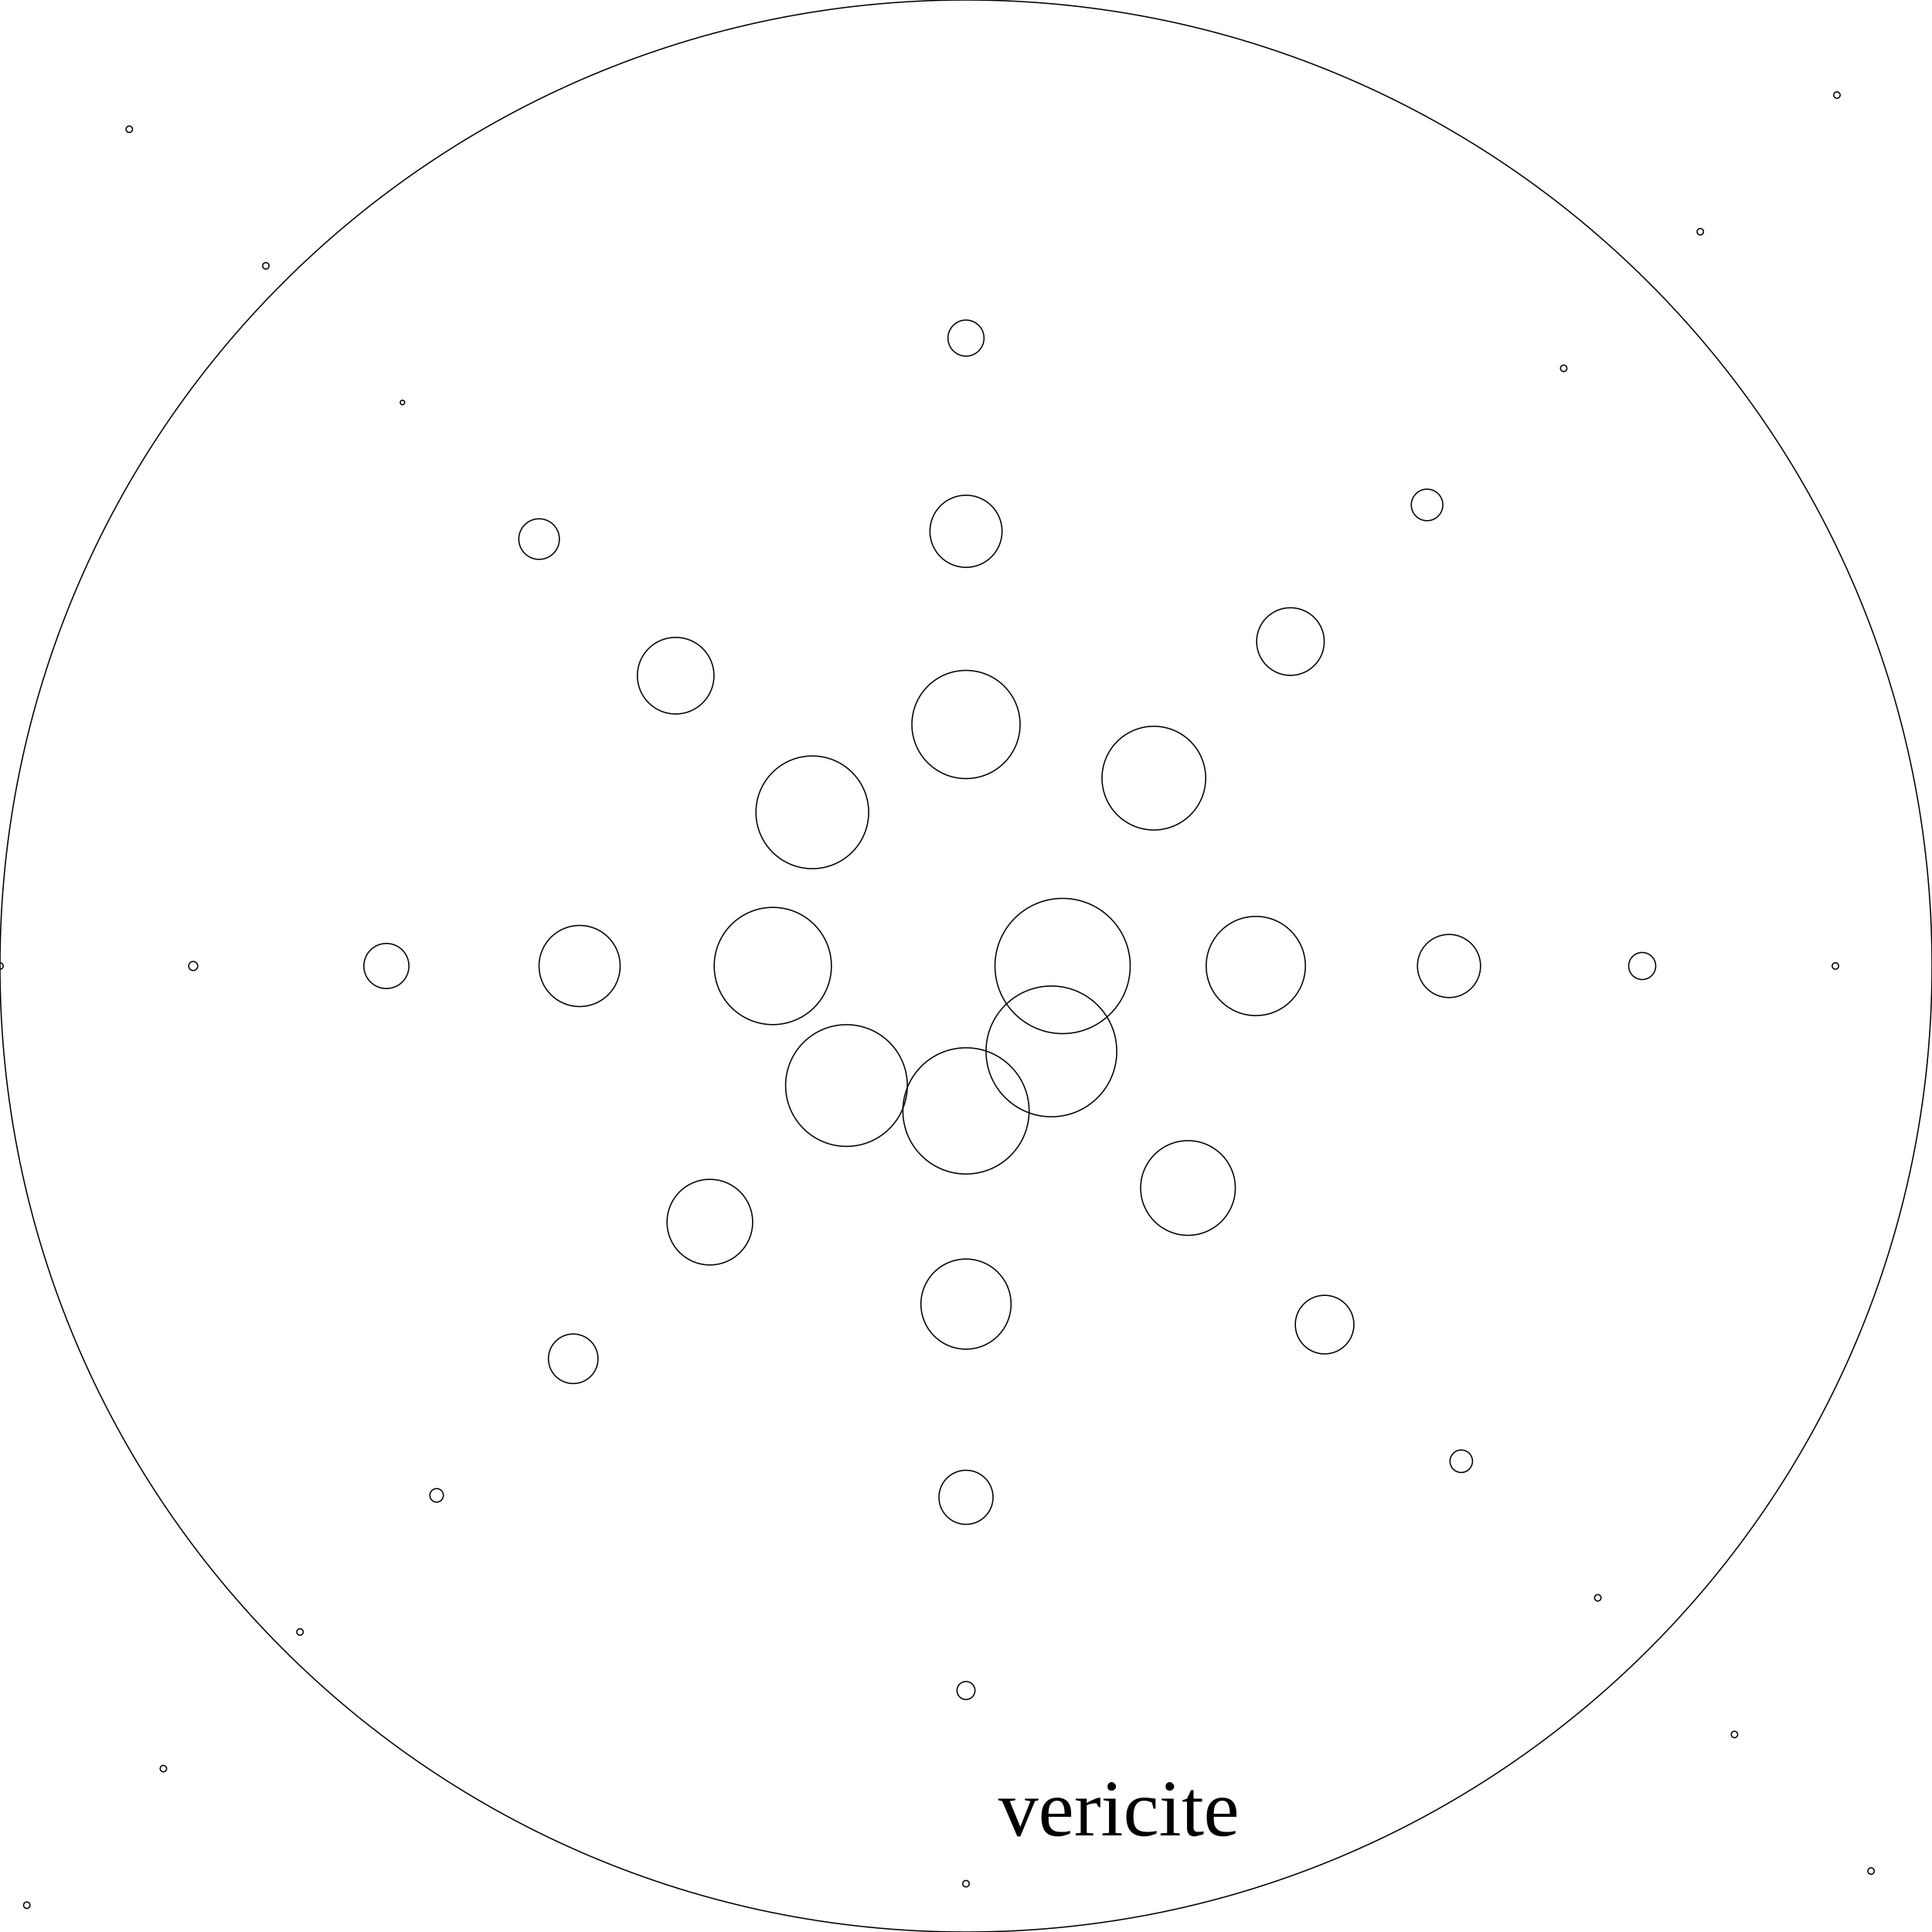
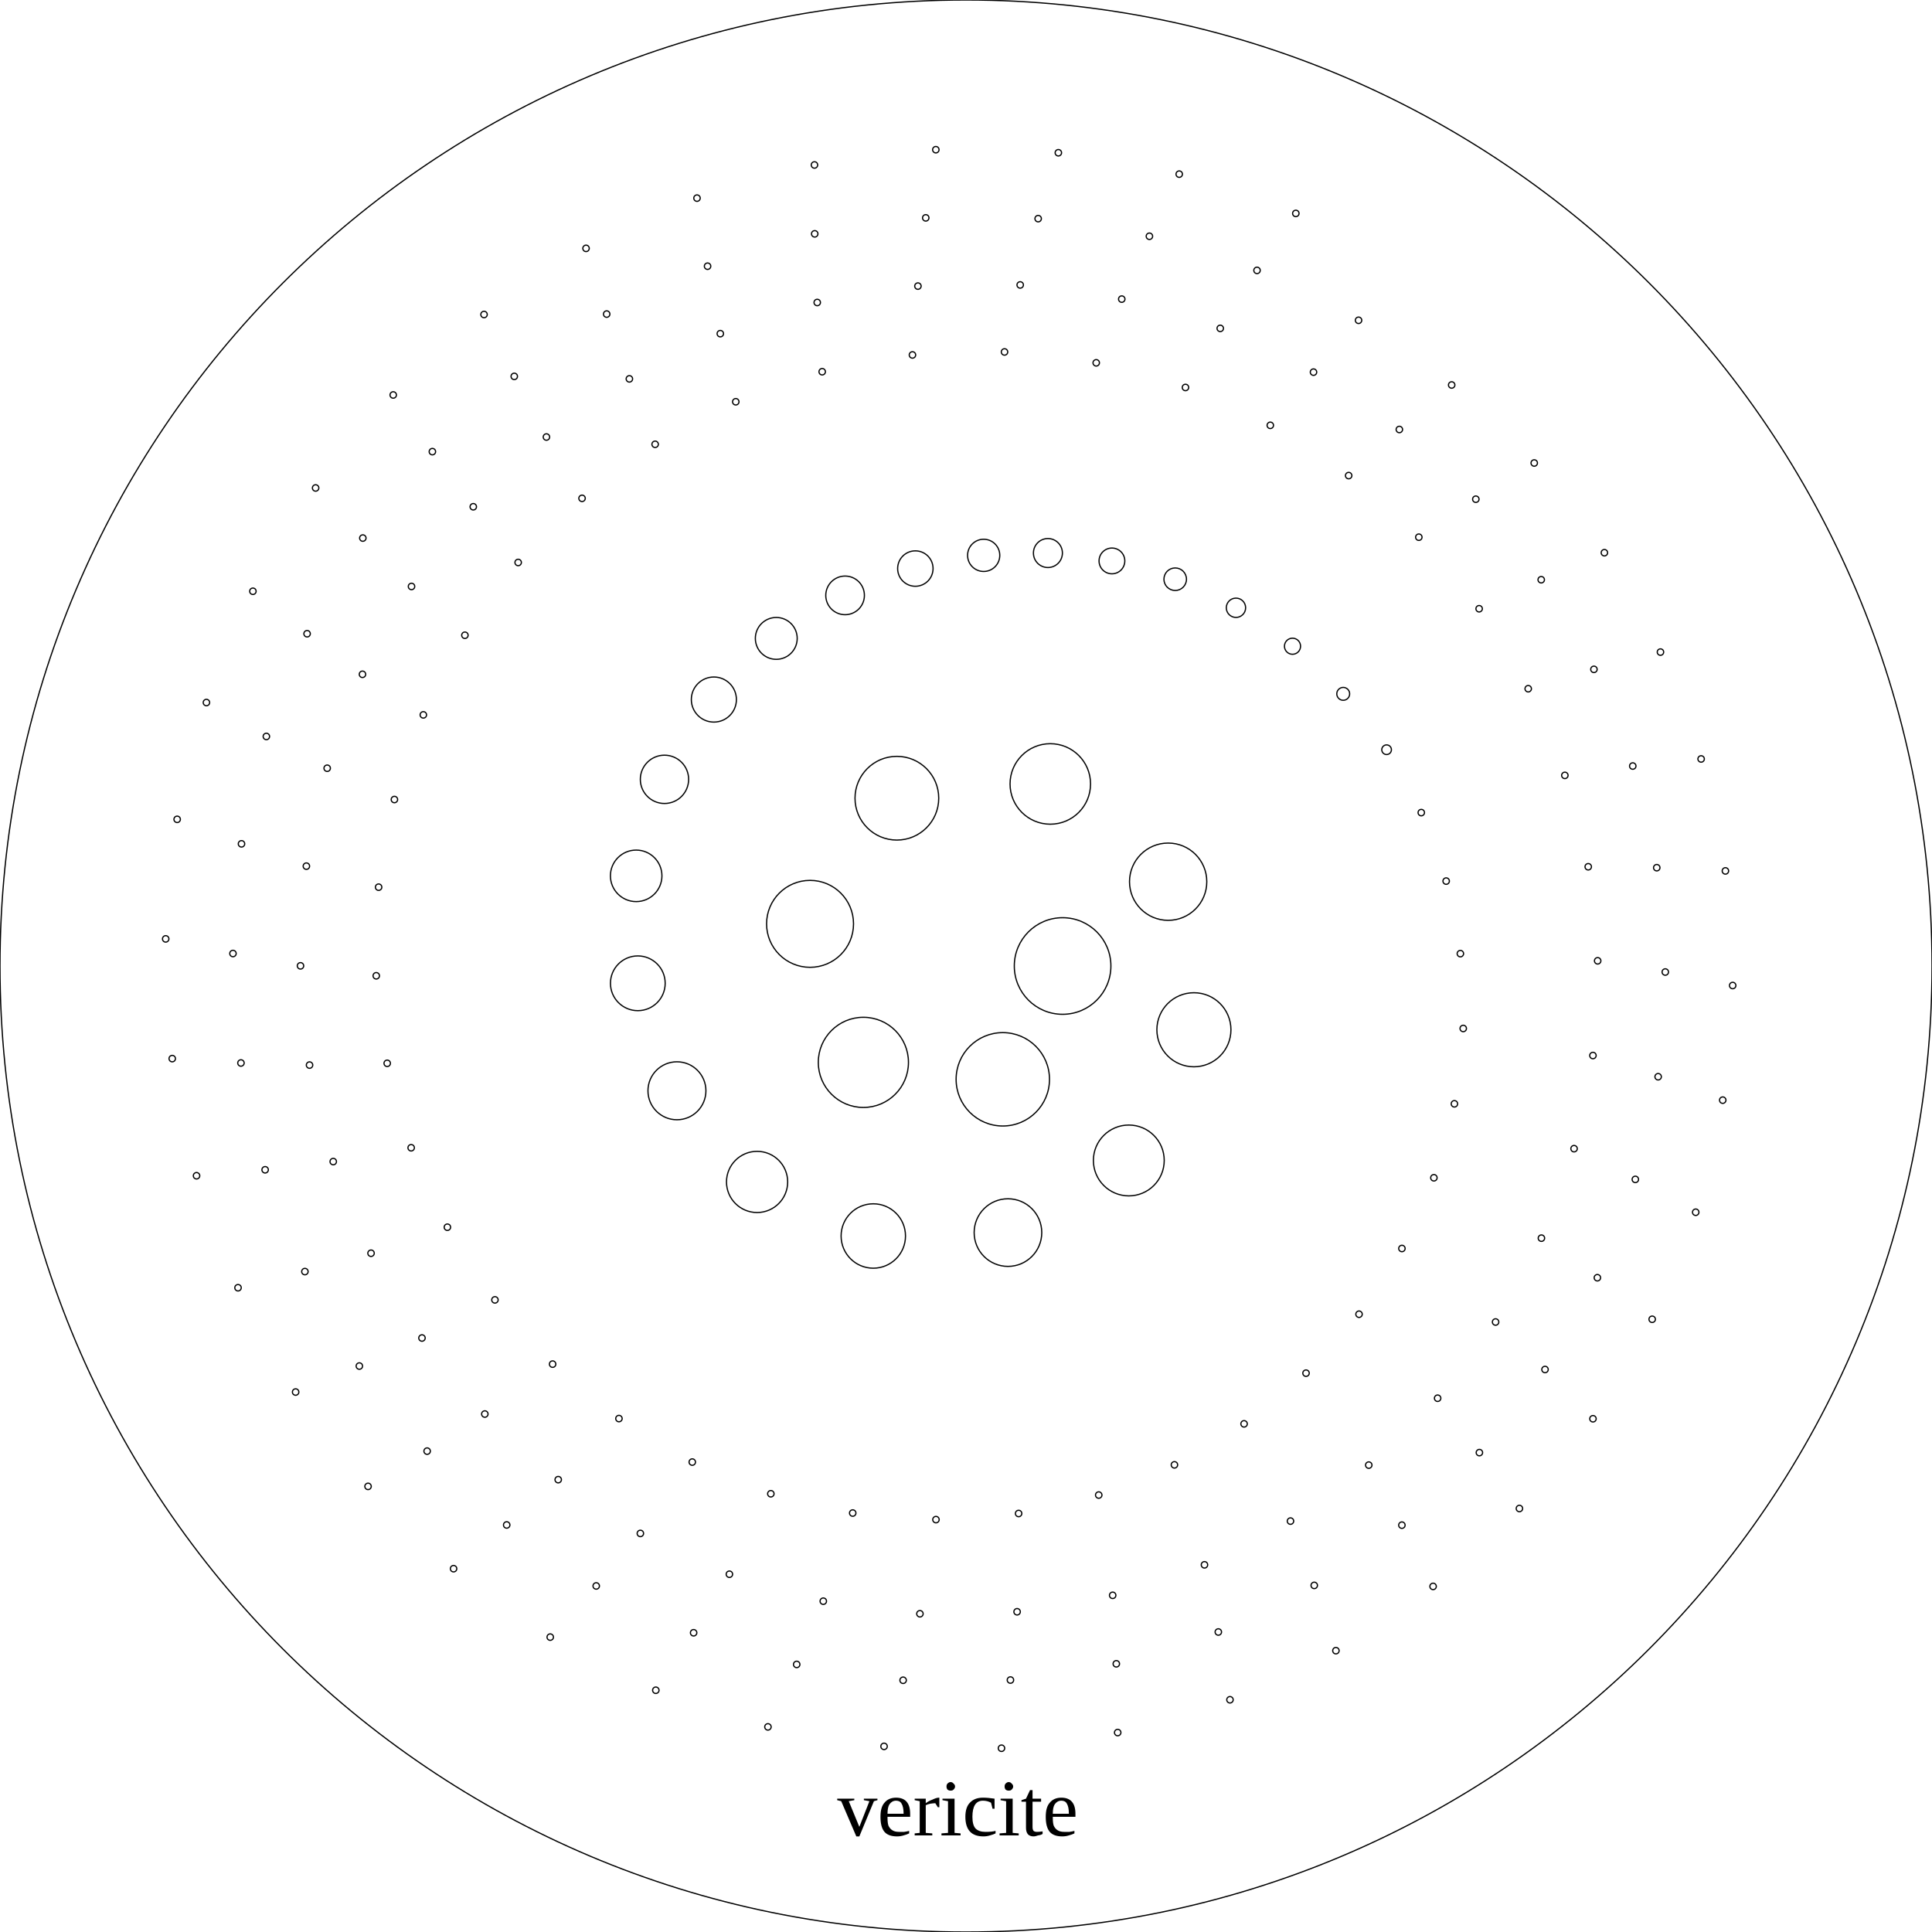
<svg width="60" height="60">
  <circle r="30" cx="30" cy="30" fill="none" stroke="black" stroke-width="0.01mm" />
-   <circle r="2.1" cx="33.0" cy="30.0" fill="none" stroke="black" stroke-width="0.01mm" />
-   <circle r="2.03" cx="32.652" cy="32.652" fill="none" stroke="black" stroke-width="0.01mm" />
-   <circle r="1.96" cx="30.0" cy="34.5" fill="none" stroke="black" stroke-width="0.01mm" />
-   <circle r="1.89" cx="26.288" cy="33.712" fill="none" stroke="black" stroke-width="0.01mm" />
-   <circle r="1.82" cx="24.0" cy="30.0" fill="none" stroke="black" stroke-width="0.01mm" />
-   <circle r="1.75" cx="25.227" cy="25.227" fill="none" stroke="black" stroke-width="0.01mm" />
-   <circle r="1.68" cx="30.0" cy="22.5" fill="none" stroke="black" stroke-width="0.01mm" />
-   <circle r="1.61" cx="35.834" cy="24.166" fill="none" stroke="black" stroke-width="0.01mm" />
-   <circle r="1.54" cx="39.0" cy="30" fill="none" stroke="black" stroke-width="0.01mm" />
-   <circle r="1.47" cx="36.894" cy="36.894" fill="none" stroke="black" stroke-width="0.01mm" />
-   <circle r="1.4" cx="30" cy="40.5" fill="none" stroke="black" stroke-width="0.01mm" />
-   <circle r="1.33" cx="22.045" cy="37.955" fill="none" stroke="black" stroke-width="0.01mm" />
-   <circle r="1.26" cx="18.0" cy="30" fill="none" stroke="black" stroke-width="0.01mm" />
-   <circle r="1.19" cx="20.984" cy="20.984" fill="none" stroke="black" stroke-width="0.01mm" />
-   <circle r="1.12" cx="30" cy="16.5" fill="none" stroke="black" stroke-width="0.01mm" />
-   <circle r="1.05" cx="40.076" cy="19.924" fill="none" stroke="black" stroke-width="0.01mm" />
-   <circle r="0.98" cx="45.0" cy="30" fill="none" stroke="black" stroke-width="0.01mm" />
-   <circle r="0.91" cx="41.137" cy="41.137" fill="none" stroke="black" stroke-width="0.01mm" />
-   <circle r="0.84" cx="30" cy="46.5" fill="none" stroke="black" stroke-width="0.01mm" />
-   <circle r="0.77" cx="17.802" cy="42.198" fill="none" stroke="black" stroke-width="0.01mm" />
-   <circle r="0.7" cx="12.0" cy="30" fill="none" stroke="black" stroke-width="0.01mm" />
-   <circle r="0.63" cx="16.742" cy="16.742" fill="none" stroke="black" stroke-width="0.01mm" />
-   <circle r="0.56" cx="30" cy="10.5" fill="none" stroke="black" stroke-width="0.01mm" />
-   <circle r="0.49" cx="44.319" cy="15.681" fill="none" stroke="black" stroke-width="0.01mm" />
-   <circle r="0.42" cx="51.0" cy="30" fill="none" stroke="black" stroke-width="0.01mm" />
-   <circle r="0.35" cx="45.38" cy="45.38" fill="none" stroke="black" stroke-width="0.01mm" />
-   <circle r="0.28" cx="30" cy="52.5" fill="none" stroke="black" stroke-width="0.01mm" />
-   <circle r="0.21" cx="13.56" cy="46.44" fill="none" stroke="black" stroke-width="0.01mm" />
-   <circle r="0.14" cx="6.0" cy="30" fill="none" stroke="black" stroke-width="0.01mm" />
-   <circle r="0.07" cx="12.499" cy="12.499" fill="none" stroke="black" stroke-width="0.01mm" />
-   <circle r="0.0" cx="30" cy="4.5" fill="none" stroke="black" stroke-width="0.01mm" />
-   <circle r="0.1" cx="48.562" cy="11.438" fill="none" stroke="black" stroke-width="0.01mm" />
-   <circle r="0.1" cx="57.0" cy="30" fill="none" stroke="black" stroke-width="0.01mm" />
-   <circle r="0.1" cx="49.622" cy="49.622" fill="none" stroke="black" stroke-width="0.01mm" />
-   <circle r="0.1" cx="30" cy="58.5" fill="none" stroke="black" stroke-width="0.01mm" />
-   <circle r="0.1" cx="9.317" cy="50.683" fill="none" stroke="black" stroke-width="0.01mm" />
-   <circle r="0.1" cx="0.0" cy="30" fill="none" stroke="black" stroke-width="0.01mm" />
-   <circle r="0.1" cx="8.256" cy="8.256" fill="none" stroke="black" stroke-width="0.01mm" />
-   <circle r="0.1" cx="30" cy="-1.5" fill="none" stroke="black" stroke-width="0.01mm" />
-   <circle r="0.1" cx="52.804" cy="7.196" fill="none" stroke="black" stroke-width="0.01mm" />
-   <circle r="0.1" cx="63.0" cy="30" fill="none" stroke="black" stroke-width="0.01mm" />
-   <circle r="0.1" cx="53.865" cy="53.865" fill="none" stroke="black" stroke-width="0.01mm" />
-   <circle r="0.1" cx="30" cy="64.5" fill="none" stroke="black" stroke-width="0.01mm" />
-   <circle r="0.1" cx="5.074" cy="54.926" fill="none" stroke="black" stroke-width="0.01mm" />
-   <circle r="0.1" cx="-6.0" cy="30" fill="none" stroke="black" stroke-width="0.01mm" />
-   <circle r="0.1" cx="4.014" cy="4.014" fill="none" stroke="black" stroke-width="0.01mm" />
-   <circle r="0.1" cx="30" cy="-7.5" fill="none" stroke="black" stroke-width="0.01mm" />
-   <circle r="0.1" cx="57.047" cy="2.953" fill="none" stroke="black" stroke-width="0.01mm" />
-   <circle r="0.1" cx="69.0" cy="30" fill="none" stroke="black" stroke-width="0.01mm" />
-   <circle r="0.1" cx="58.107" cy="58.107" fill="none" stroke="black" stroke-width="0.01mm" />
-   <circle r="0.1" cx="30" cy="70.5" fill="none" stroke="black" stroke-width="0.01mm" />
-   <circle r="0.1" cx="0.832" cy="59.168" fill="none" stroke="black" stroke-width="0.01mm" />
-   <circle r="0.1" cx="-12.0" cy="30" fill="none" stroke="black" stroke-width="0.01mm" />
-   <circle r="0.1" cx="-0.229" cy="-0.229" fill="none" stroke="black" stroke-width="0.01mm" />
-   <circle r="0.1" cx="30" cy="-13.5" fill="none" stroke="black" stroke-width="0.01mm" />
-   <circle r="0.1" cx="61.289" cy="-1.289" fill="none" stroke="black" stroke-width="0.01mm" />
-   <circle r="0.1" cx="75.0" cy="30" fill="none" stroke="black" stroke-width="0.01mm" />
-   <circle r="0.1" cx="62.35" cy="62.35" fill="none" stroke="black" stroke-width="0.01mm" />
-   <circle r="0.1" cx="30" cy="76.5" fill="none" stroke="black" stroke-width="0.01mm" />
-   <circle r="0.1" cx="-3.411" cy="63.411" fill="none" stroke="black" stroke-width="0.01mm" />
-   <circle r="0.1" cx="-18.0" cy="30" fill="none" stroke="black" stroke-width="0.01mm" />
-   <circle r="0.1" cx="-4.471" cy="-4.471" fill="none" stroke="black" stroke-width="0.01mm" />
-   <circle r="0.1" cx="30" cy="-19.5" fill="none" stroke="black" stroke-width="0.01mm" />
-   <circle r="0.1" cx="65.532" cy="-5.532" fill="none" stroke="black" stroke-width="0.01mm" />
-   <circle r="0.1" cx="81.0" cy="30" fill="none" stroke="black" stroke-width="0.01mm" />
-   <circle r="0.1" cx="66.593" cy="66.593" fill="none" stroke="black" stroke-width="0.01mm" />
-   <circle r="0.1" cx="30" cy="82.5" fill="none" stroke="black" stroke-width="0.01mm" />
-   <circle r="0.1" cx="-7.653" cy="67.653" fill="none" stroke="black" stroke-width="0.01mm" />
-   <circle r="0.1" cx="-24.0" cy="30" fill="none" stroke="black" stroke-width="0.01mm" />
-   <circle r="0.1" cx="-8.714" cy="-8.714" fill="none" stroke="black" stroke-width="0.01mm" />
-   <circle r="0.1" cx="30" cy="-25.5" fill="none" stroke="black" stroke-width="0.01mm" />
-   <circle r="0.1" cx="69.775" cy="-9.775" fill="none" stroke="black" stroke-width="0.01mm" />
-   <circle r="0.1" cx="87.0" cy="30" fill="none" stroke="black" stroke-width="0.01mm" />
-   <circle r="0.1" cx="70.835" cy="70.835" fill="none" stroke="black" stroke-width="0.01mm" />
-   <circle r="0.1" cx="30" cy="88.5" fill="none" stroke="black" stroke-width="0.01mm" />
-   <circle r="0.1" cx="-11.896" cy="71.896" fill="none" stroke="black" stroke-width="0.01mm" />
-   <circle r="0.1" cx="-30.0" cy="30" fill="none" stroke="black" stroke-width="0.01mm" />
-   <circle r="0.1" cx="-12.957" cy="-12.957" fill="none" stroke="black" stroke-width="0.01mm" />
-   <circle r="0.1" cx="30" cy="-31.5" fill="none" stroke="black" stroke-width="0.01mm" />
-   <circle r="0.1" cx="74.017" cy="-14.017" fill="none" stroke="black" stroke-width="0.01mm" />
-   <circle r="0.1" cx="93.0" cy="30" fill="none" stroke="black" stroke-width="0.01mm" />
-   <circle r="0.1" cx="75.078" cy="75.078" fill="none" stroke="black" stroke-width="0.01mm" />
-   <circle r="0.1" cx="30" cy="94.5" fill="none" stroke="black" stroke-width="0.01mm" />
-   <circle r="0.1" cx="-16.139" cy="76.139" fill="none" stroke="black" stroke-width="0.01mm" />
-   <circle r="0.1" cx="-36.0" cy="30" fill="none" stroke="black" stroke-width="0.01mm" />
-   <circle r="0.1" cx="-17.199" cy="-17.199" fill="none" stroke="black" stroke-width="0.01mm" />
-   <circle r="0.1" cx="30" cy="-37.5" fill="none" stroke="black" stroke-width="0.01mm" />
-   <circle r="0.1" cx="78.26" cy="-18.26" fill="none" stroke="black" stroke-width="0.01mm" />
-   <circle r="0.1" cx="99.0" cy="30" fill="none" stroke="black" stroke-width="0.01mm" />
-   <circle r="0.1" cx="79.321" cy="79.321" fill="none" stroke="black" stroke-width="0.01mm" />
-   <circle r="0.1" cx="30" cy="100.5" fill="none" stroke="black" stroke-width="0.01mm" />
-   <circle r="0.1" cx="-20.381" cy="80.381" fill="none" stroke="black" stroke-width="0.01mm" />
-   <circle r="0.1" cx="-42.0" cy="30" fill="none" stroke="black" stroke-width="0.01mm" />
-   <circle r="0.1" cx="-21.442" cy="-21.442" fill="none" stroke="black" stroke-width="0.01mm" />
-   <circle r="0.1" cx="30" cy="-43.5" fill="none" stroke="black" stroke-width="0.01mm" />
-   <circle r="0.1" cx="82.503" cy="-22.503" fill="none" stroke="black" stroke-width="0.01mm" />
-   <circle r="0.1" cx="105.0" cy="30" fill="none" stroke="black" stroke-width="0.01mm" />
-   <circle r="0.1" cx="83.563" cy="83.563" fill="none" stroke="black" stroke-width="0.01mm" />
-   <circle r="0.1" cx="30" cy="106.5" fill="none" stroke="black" stroke-width="0.01mm" />
-   <circle r="0.1" cx="-24.624" cy="84.624" fill="none" stroke="black" stroke-width="0.01mm" />
-   <circle r="0.1" cx="-48.0" cy="30" fill="none" stroke="black" stroke-width="0.01mm" />
-   <text x="31" y="57" font-size="2.5">vericite</text>
+   <circle r="1.5" cx="33.0" cy="30.0" fill="none" stroke="black" stroke-width="0.01mm" />
+   <circle r="1.45" cx="31.143" cy="33.519" fill="none" stroke="black" stroke-width="0.01mm" />
+   <circle r="1.4" cx="26.813" cy="32.993" fill="none" stroke="black" stroke-width="0.01mm" />
+   <circle r="1.35" cx="25.157" cy="28.691" fill="none" stroke="black" stroke-width="0.01mm" />
+   <circle r="1.3" cx="27.853" cy="24.789" fill="none" stroke="black" stroke-width="0.01mm" />
+   <circle r="1.25" cx="32.618" cy="24.346" fill="none" stroke="black" stroke-width="0.01mm" />
+   <circle r="1.2" cx="36.278" cy="27.382" fill="none" stroke="black" stroke-width="0.01mm" />
+   <circle r="1.15" cx="37.078" cy="31.98" fill="none" stroke="black" stroke-width="0.01mm" />
+   <circle r="1.1" cx="35.056" cy="36.039" fill="none" stroke="black" stroke-width="0.01mm" />
+   <circle r="1.05" cx="31.303" cy="38.279" fill="none" stroke="black" stroke-width="0.01mm" />
+   <circle r="1.0" cx="27.121" cy="38.385" fill="none" stroke="black" stroke-width="0.01mm" />
+   <circle r="0.95" cx="23.512" cy="36.706" fill="none" stroke="black" stroke-width="0.01mm" />
+   <circle r="0.9" cx="21.023" cy="33.875" fill="none" stroke="black" stroke-width="0.01mm" />
+   <circle r="0.85" cx="19.808" cy="30.537" fill="none" stroke="black" stroke-width="0.01mm" />
+   <circle r="0.8" cx="19.757" cy="27.2" fill="none" stroke="black" stroke-width="0.01mm" />
+   <circle r="0.75" cx="20.636" cy="24.203" fill="none" stroke="black" stroke-width="0.01mm" />
+   <circle r="0.7" cx="22.17" cy="21.725" fill="none" stroke="black" stroke-width="0.01mm" />
+   <circle r="0.65" cx="24.108" cy="19.826" fill="none" stroke="black" stroke-width="0.01mm" />
+   <circle r="0.6" cx="26.245" cy="18.49" fill="none" stroke="black" stroke-width="0.01mm" />
+   <circle r="0.55" cx="28.427" cy="17.657" fill="none" stroke="black" stroke-width="0.01mm" />
+   <circle r="0.5" cx="30.549" cy="17.247" fill="none" stroke="black" stroke-width="0.01mm" />
+   <circle r="0.45" cx="32.544" cy="17.175" fill="none" stroke="black" stroke-width="0.01mm" />
+   <circle r="0.4" cx="34.532" cy="17.42" fill="none" stroke="black" stroke-width="0.01mm" />
+   <circle r="0.35" cx="36.497" cy="17.988" fill="none" stroke="black" stroke-width="0.01mm" />
+   <circle r="0.3" cx="38.384" cy="18.875" fill="none" stroke="black" stroke-width="0.01mm" />
+   <circle r="0.25" cx="40.14" cy="20.069" fill="none" stroke="black" stroke-width="0.01mm" />
+   <circle r="0.2" cx="41.715" cy="21.548" fill="none" stroke="black" stroke-width="0.01mm" />
+   <circle r="0.15" cx="43.062" cy="23.283" fill="none" stroke="black" stroke-width="0.01mm" />
+   <circle r="0.1" cx="44.139" cy="25.236" fill="none" stroke="black" stroke-width="0.01mm" />
+   <circle r="0.1" cx="44.912" cy="27.363" fill="none" stroke="black" stroke-width="0.01mm" />
+   <circle r="0.1" cx="45.353" cy="29.616" fill="none" stroke="black" stroke-width="0.01mm" />
+   <circle r="0.1" cx="45.442" cy="31.94" fill="none" stroke="black" stroke-width="0.01mm" />
+   <circle r="0.1" cx="45.168" cy="34.28" fill="none" stroke="black" stroke-width="0.01mm" />
+   <circle r="0.1" cx="44.531" cy="36.577" fill="none" stroke="black" stroke-width="0.01mm" />
+   <circle r="0.1" cx="43.538" cy="38.773" fill="none" stroke="black" stroke-width="0.01mm" />
+   <circle r="0.1" cx="42.206" cy="40.814" fill="none" stroke="black" stroke-width="0.01mm" />
+   <circle r="0.1" cx="40.56" cy="42.645" fill="none" stroke="black" stroke-width="0.01mm" />
+   <circle r="0.1" cx="38.636" cy="44.219" fill="none" stroke="black" stroke-width="0.01mm" />
+   <circle r="0.1" cx="36.473" cy="45.492" fill="none" stroke="black" stroke-width="0.01mm" />
+   <circle r="0.1" cx="34.122" cy="46.43" fill="none" stroke="black" stroke-width="0.01mm" />
+   <circle r="0.1" cx="31.634" cy="47.003" fill="none" stroke="black" stroke-width="0.01mm" />
+   <circle r="0.1" cx="29.067" cy="47.193" fill="none" stroke="black" stroke-width="0.01mm" />
+   <circle r="0.1" cx="26.482" cy="46.989" fill="none" stroke="black" stroke-width="0.01mm" />
+   <circle r="0.1" cx="23.939" cy="46.39" fill="none" stroke="black" stroke-width="0.01mm" />
+   <circle r="0.1" cx="21.499" cy="45.406" fill="none" stroke="black" stroke-width="0.01mm" />
+   <circle r="0.1" cx="19.222" cy="44.055" fill="none" stroke="black" stroke-width="0.01mm" />
+   <circle r="0.1" cx="17.162" cy="42.364" fill="none" stroke="black" stroke-width="0.01mm" />
+   <circle r="0.1" cx="15.371" cy="40.369" fill="none" stroke="black" stroke-width="0.01mm" />
+   <circle r="0.1" cx="13.894" cy="38.112" fill="none" stroke="black" stroke-width="0.01mm" />
+   <circle r="0.1" cx="12.769" cy="35.645" fill="none" stroke="black" stroke-width="0.01mm" />
+   <circle r="0.1" cx="12.025" cy="33.022" fill="none" stroke="black" stroke-width="0.01mm" />
+   <circle r="0.1" cx="11.685" cy="30.304" fill="none" stroke="black" stroke-width="0.01mm" />
+   <circle r="0.1" cx="11.758" cy="27.552" fill="none" stroke="black" stroke-width="0.01mm" />
+   <circle r="0.1" cx="12.249" cy="24.83" fill="none" stroke="black" stroke-width="0.01mm" />
+   <circle r="0.1" cx="13.147" cy="22.201" fill="none" stroke="black" stroke-width="0.01mm" />
+   <circle r="0.1" cx="14.438" cy="19.728" fill="none" stroke="black" stroke-width="0.01mm" />
+   <circle r="0.1" cx="16.092" cy="17.468" fill="none" stroke="black" stroke-width="0.01mm" />
+   <circle r="0.1" cx="18.076" cy="15.476" fill="none" stroke="black" stroke-width="0.01mm" />
+   <circle r="0.1" cx="20.346" cy="13.798" fill="none" stroke="black" stroke-width="0.01mm" />
+   <circle r="0.1" cx="22.85" cy="12.477" fill="none" stroke="black" stroke-width="0.01mm" />
+   <circle r="0.1" cx="25.534" cy="11.544" fill="none" stroke="black" stroke-width="0.01mm" />
+   <circle r="0.1" cx="28.337" cy="11.023" fill="none" stroke="black" stroke-width="0.01mm" />
+   <circle r="0.1" cx="31.196" cy="10.93" fill="none" stroke="black" stroke-width="0.01mm" />
+   <circle r="0.1" cx="34.044" cy="11.268" fill="none" stroke="black" stroke-width="0.01mm" />
+   <circle r="0.1" cx="36.816" cy="12.033" fill="none" stroke="black" stroke-width="0.01mm" />
+   <circle r="0.1" cx="39.45" cy="13.209" fill="none" stroke="black" stroke-width="0.01mm" />
+   <circle r="0.1" cx="41.884" cy="14.77" fill="none" stroke="black" stroke-width="0.01mm" />
+   <circle r="0.1" cx="44.063" cy="16.683" fill="none" stroke="black" stroke-width="0.01mm" />
+   <circle r="0.1" cx="45.936" cy="18.905" fill="none" stroke="black" stroke-width="0.01mm" />
+   <circle r="0.1" cx="47.46" cy="21.389" fill="none" stroke="black" stroke-width="0.01mm" />
+   <circle r="0.1" cx="48.598" cy="24.08" fill="none" stroke="black" stroke-width="0.01mm" />
+   <circle r="0.1" cx="49.324" cy="26.918" fill="none" stroke="black" stroke-width="0.01mm" />
+   <circle r="0.1" cx="49.617" cy="29.839" fill="none" stroke="black" stroke-width="0.01mm" />
+   <circle r="0.1" cx="49.47" cy="32.78" fill="none" stroke="black" stroke-width="0.01mm" />
+   <circle r="0.1" cx="48.884" cy="35.673" fill="none" stroke="black" stroke-width="0.01mm" />
+   <circle r="0.1" cx="47.87" cy="38.452" fill="none" stroke="black" stroke-width="0.01mm" />
+   <circle r="0.1" cx="46.447" cy="41.056" fill="none" stroke="black" stroke-width="0.01mm" />
+   <circle r="0.1" cx="44.647" cy="43.423" fill="none" stroke="black" stroke-width="0.01mm" />
+   <circle r="0.1" cx="42.508" cy="45.5" fill="none" stroke="black" stroke-width="0.01mm" />
+   <circle r="0.1" cx="40.077" cy="47.239" fill="none" stroke="black" stroke-width="0.01mm" />
+   <circle r="0.1" cx="37.406" cy="48.597" fill="none" stroke="black" stroke-width="0.01mm" />
+   <circle r="0.1" cx="34.555" cy="49.544" fill="none" stroke="black" stroke-width="0.01mm" />
+   <circle r="0.1" cx="31.587" cy="50.055" fill="none" stroke="black" stroke-width="0.01mm" />
+   <circle r="0.1" cx="28.569" cy="50.117" fill="none" stroke="black" stroke-width="0.01mm" />
+   <circle r="0.1" cx="25.568" cy="49.726" fill="none" stroke="black" stroke-width="0.01mm" />
+   <circle r="0.1" cx="22.652" cy="48.889" fill="none" stroke="black" stroke-width="0.01mm" />
+   <circle r="0.1" cx="19.887" cy="47.622" fill="none" stroke="black" stroke-width="0.01mm" />
+   <circle r="0.1" cx="17.336" cy="45.952" fill="none" stroke="black" stroke-width="0.01mm" />
+   <circle r="0.1" cx="15.057" cy="43.914" fill="none" stroke="black" stroke-width="0.01mm" />
+   <circle r="0.1" cx="13.105" cy="41.553" fill="none" stroke="black" stroke-width="0.01mm" />
+   <circle r="0.1" cx="11.523" cy="38.92" fill="none" stroke="black" stroke-width="0.01mm" />
+   <circle r="0.1" cx="10.349" cy="36.074" fill="none" stroke="black" stroke-width="0.01mm" />
+   <circle r="0.1" cx="9.613" cy="33.077" fill="none" stroke="black" stroke-width="0.01mm" />
+   <circle r="0.1" cx="9.332" cy="29.995" fill="none" stroke="black" stroke-width="0.01mm" />
+   <circle r="0.1" cx="9.515" cy="26.899" fill="none" stroke="black" stroke-width="0.01mm" />
+   <circle r="0.1" cx="10.161" cy="23.858" fill="none" stroke="black" stroke-width="0.01mm" />
+   <circle r="0.1" cx="11.257" cy="20.941" fill="none" stroke="black" stroke-width="0.01mm" />
+   <circle r="0.1" cx="12.78" cy="18.213" fill="none" stroke="black" stroke-width="0.01mm" />
+   <circle r="0.1" cx="14.698" cy="15.738" fill="none" stroke="black" stroke-width="0.01mm" />
+   <circle r="0.1" cx="16.97" cy="13.572" fill="none" stroke="black" stroke-width="0.01mm" />
+   <circle r="0.1" cx="19.546" cy="11.766" fill="none" stroke="black" stroke-width="0.01mm" />
+   <circle r="0.1" cx="22.37" cy="10.362" fill="none" stroke="black" stroke-width="0.01mm" />
+   <circle r="0.1" cx="25.38" cy="9.394" fill="none" stroke="black" stroke-width="0.01mm" />
+   <circle r="0.1" cx="28.507" cy="8.885" fill="none" stroke="black" stroke-width="0.01mm" />
+   <circle r="0.1" cx="31.683" cy="8.849" fill="none" stroke="black" stroke-width="0.01mm" />
+   <circle r="0.1" cx="34.837" cy="9.289" fill="none" stroke="black" stroke-width="0.01mm" />
+   <circle r="0.1" cx="37.896" cy="10.198" fill="none" stroke="black" stroke-width="0.01mm" />
+   <circle r="0.1" cx="40.792" cy="11.557" fill="none" stroke="black" stroke-width="0.01mm" />
+   <circle r="0.1" cx="43.458" cy="13.338" fill="none" stroke="black" stroke-width="0.01mm" />
+   <circle r="0.1" cx="45.833" cy="15.503" fill="none" stroke="black" stroke-width="0.01mm" />
+   <circle r="0.1" cx="47.864" cy="18.004" fill="none" stroke="black" stroke-width="0.01mm" />
+   <circle r="0.1" cx="49.501" cy="20.787" fill="none" stroke="black" stroke-width="0.01mm" />
+   <circle r="0.1" cx="50.707" cy="23.79" fill="none" stroke="black" stroke-width="0.01mm" />
+   <circle r="0.1" cx="51.452" cy="26.947" fill="none" stroke="black" stroke-width="0.01mm" />
+   <circle r="0.1" cx="51.717" cy="30.187" fill="none" stroke="black" stroke-width="0.01mm" />
+   <circle r="0.1" cx="51.495" cy="33.439" fill="none" stroke="black" stroke-width="0.01mm" />
+   <circle r="0.1" cx="50.787" cy="36.627" fill="none" stroke="black" stroke-width="0.01mm" />
+   <circle r="0.1" cx="49.608" cy="39.681" fill="none" stroke="black" stroke-width="0.01mm" />
+   <circle r="0.1" cx="47.982" cy="42.531" fill="none" stroke="black" stroke-width="0.01mm" />
+   <circle r="0.1" cx="45.944" cy="45.112" fill="none" stroke="black" stroke-width="0.01mm" />
+   <circle r="0.1" cx="43.537" cy="47.365" fill="none" stroke="black" stroke-width="0.01mm" />
+   <circle r="0.1" cx="40.815" cy="49.236" fill="none" stroke="black" stroke-width="0.01mm" />
+   <circle r="0.1" cx="37.836" cy="50.683" fill="none" stroke="black" stroke-width="0.01mm" />
+   <circle r="0.1" cx="34.668" cy="51.671" fill="none" stroke="black" stroke-width="0.01mm" />
+   <circle r="0.1" cx="31.38" cy="52.175" fill="none" stroke="black" stroke-width="0.01mm" />
+   <circle r="0.1" cx="28.047" cy="52.182" fill="none" stroke="black" stroke-width="0.01mm" />
+   <circle r="0.1" cx="24.742" cy="51.69" fill="none" stroke="black" stroke-width="0.01mm" />
+   <circle r="0.1" cx="21.541" cy="50.707" fill="none" stroke="black" stroke-width="0.01mm" />
+   <circle r="0.1" cx="18.516" cy="49.253" fill="none" stroke="black" stroke-width="0.01mm" />
+   <circle r="0.1" cx="15.736" cy="47.359" fill="none" stroke="black" stroke-width="0.01mm" />
+   <circle r="0.1" cx="13.265" cy="45.066" fill="none" stroke="black" stroke-width="0.01mm" />
+   <circle r="0.1" cx="11.16" cy="42.424" fill="none" stroke="black" stroke-width="0.01mm" />
+   <circle r="0.1" cx="9.469" cy="39.49" fill="none" stroke="black" stroke-width="0.01mm" />
+   <circle r="0.1" cx="8.234" cy="36.329" fill="none" stroke="black" stroke-width="0.01mm" />
+   <circle r="0.1" cx="7.483" cy="33.012" fill="none" stroke="black" stroke-width="0.01mm" />
+   <circle r="0.1" cx="7.235" cy="29.612" fill="none" stroke="black" stroke-width="0.01mm" />
+   <circle r="0.1" cx="7.5" cy="26.206" fill="none" stroke="black" stroke-width="0.01mm" />
+   <circle r="0.1" cx="8.272" cy="22.871" fill="none" stroke="black" stroke-width="0.01mm" />
+   <circle r="0.1" cx="9.537" cy="19.681" fill="none" stroke="black" stroke-width="0.01mm" />
+   <circle r="0.1" cx="11.268" cy="16.71" fill="none" stroke="black" stroke-width="0.01mm" />
+   <circle r="0.1" cx="13.428" cy="14.026" fill="none" stroke="black" stroke-width="0.01mm" />
+   <circle r="0.1" cx="15.971" cy="11.689" fill="none" stroke="black" stroke-width="0.01mm" />
+   <circle r="0.1" cx="18.841" cy="9.754" fill="none" stroke="black" stroke-width="0.01mm" />
+   <circle r="0.1" cx="21.974" cy="8.267" fill="none" stroke="black" stroke-width="0.01mm" />
+   <circle r="0.1" cx="25.302" cy="7.262" fill="none" stroke="black" stroke-width="0.01mm" />
+   <circle r="0.1" cx="28.75" cy="6.766" fill="none" stroke="black" stroke-width="0.01mm" />
+   <circle r="0.1" cx="32.241" cy="6.79" fill="none" stroke="black" stroke-width="0.01mm" />
+   <circle r="0.1" cx="35.696" cy="7.337" fill="none" stroke="black" stroke-width="0.01mm" />
+   <circle r="0.1" cx="39.038" cy="8.397" fill="none" stroke="black" stroke-width="0.01mm" />
+   <circle r="0.1" cx="42.191" cy="9.947" fill="none" stroke="black" stroke-width="0.01mm" />
+   <circle r="0.1" cx="45.083" cy="11.956" fill="none" stroke="black" stroke-width="0.01mm" />
+   <circle r="0.1" cx="47.647" cy="14.379" fill="none" stroke="black" stroke-width="0.01mm" />
+   <circle r="0.1" cx="49.826" cy="17.165" fill="none" stroke="black" stroke-width="0.01mm" />
+   <circle r="0.1" cx="51.567" cy="20.251" fill="none" stroke="black" stroke-width="0.01mm" />
+   <circle r="0.1" cx="52.83" cy="23.57" fill="none" stroke="black" stroke-width="0.01mm" />
+   <circle r="0.1" cx="53.584" cy="27.047" fill="none" stroke="black" stroke-width="0.01mm" />
+   <circle r="0.1" cx="53.81" cy="30.606" fill="none" stroke="black" stroke-width="0.01mm" />
+   <circle r="0.1" cx="53.501" cy="34.166" fill="none" stroke="black" stroke-width="0.01mm" />
+   <circle r="0.1" cx="52.662" cy="37.647" fill="none" stroke="black" stroke-width="0.01mm" />
+   <circle r="0.1" cx="51.31" cy="40.971" fill="none" stroke="black" stroke-width="0.01mm" />
+   <circle r="0.1" cx="49.471" cy="44.061" fill="none" stroke="black" stroke-width="0.01mm" />
+   <circle r="0.1" cx="47.187" cy="46.848" fill="none" stroke="black" stroke-width="0.01mm" />
+   <circle r="0.1" cx="44.506" cy="49.267" fill="none" stroke="black" stroke-width="0.01mm" />
+   <circle r="0.1" cx="41.488" cy="51.263" fill="none" stroke="black" stroke-width="0.01mm" />
+   <circle r="0.1" cx="38.198" cy="52.788" fill="none" stroke="black" stroke-width="0.01mm" />
+   <circle r="0.1" cx="34.711" cy="53.806" fill="none" stroke="black" stroke-width="0.01mm" />
+   <circle r="0.1" cx="31.102" cy="54.293" fill="none" stroke="black" stroke-width="0.01mm" />
+   <circle r="0.1" cx="27.455" cy="54.235" fill="none" stroke="black" stroke-width="0.01mm" />
+   <circle r="0.1" cx="23.849" cy="53.63" fill="none" stroke="black" stroke-width="0.01mm" />
+   <circle r="0.1" cx="20.367" cy="52.492" fill="none" stroke="black" stroke-width="0.01mm" />
+   <circle r="0.1" cx="17.088" cy="50.842" fill="none" stroke="black" stroke-width="0.01mm" />
+   <circle r="0.1" cx="14.086" cy="48.717" fill="none" stroke="black" stroke-width="0.01mm" />
+   <circle r="0.1" cx="11.43" cy="46.161" fill="none" stroke="black" stroke-width="0.01mm" />
+   <circle r="0.1" cx="9.181" cy="43.231" fill="none" stroke="black" stroke-width="0.01mm" />
+   <circle r="0.1" cx="7.392" cy="39.992" fill="none" stroke="black" stroke-width="0.01mm" />
+   <circle r="0.1" cx="6.104" cy="36.514" fill="none" stroke="black" stroke-width="0.01mm" />
+   <circle r="0.1" cx="5.349" cy="32.876" fill="none" stroke="black" stroke-width="0.01mm" />
+   <circle r="0.1" cx="5.146" cy="29.158" fill="none" stroke="black" stroke-width="0.01mm" />
+   <circle r="0.1" cx="5.502" cy="25.445" fill="none" stroke="black" stroke-width="0.01mm" />
+   <circle r="0.1" cx="6.411" cy="21.818" fill="none" stroke="black" stroke-width="0.01mm" />
+   <circle r="0.1" cx="7.854" cy="18.362" fill="none" stroke="black" stroke-width="0.01mm" />
+   <circle r="0.1" cx="9.802" cy="15.154" fill="none" stroke="black" stroke-width="0.01mm" />
+   <circle r="0.1" cx="12.212" cy="12.266" fill="none" stroke="black" stroke-width="0.01mm" />
+   <circle r="0.1" cx="15.032" cy="9.767" fill="none" stroke="black" stroke-width="0.01mm" />
+   <circle r="0.1" cx="18.2" cy="7.713" fill="none" stroke="black" stroke-width="0.01mm" />
+   <circle r="0.1" cx="21.646" cy="6.153" fill="none" stroke="black" stroke-width="0.01mm" />
+   <circle r="0.1" cx="25.294" cy="5.123" fill="none" stroke="black" stroke-width="0.01mm" />
+   <circle r="0.1" cx="29.063" cy="4.649" fill="none" stroke="black" stroke-width="0.01mm" />
+   <circle r="0.1" cx="32.868" cy="4.744" fill="none" stroke="black" stroke-width="0.01mm" />
+   <circle r="0.1" cx="36.622" cy="5.408" fill="none" stroke="black" stroke-width="0.01mm" />
+   <circle r="0.1" cx="40.243" cy="6.628" fill="none" stroke="black" stroke-width="0.01mm" />
+   <text x="26" y="57" font-size="2.5">vericite</text>
</svg>
